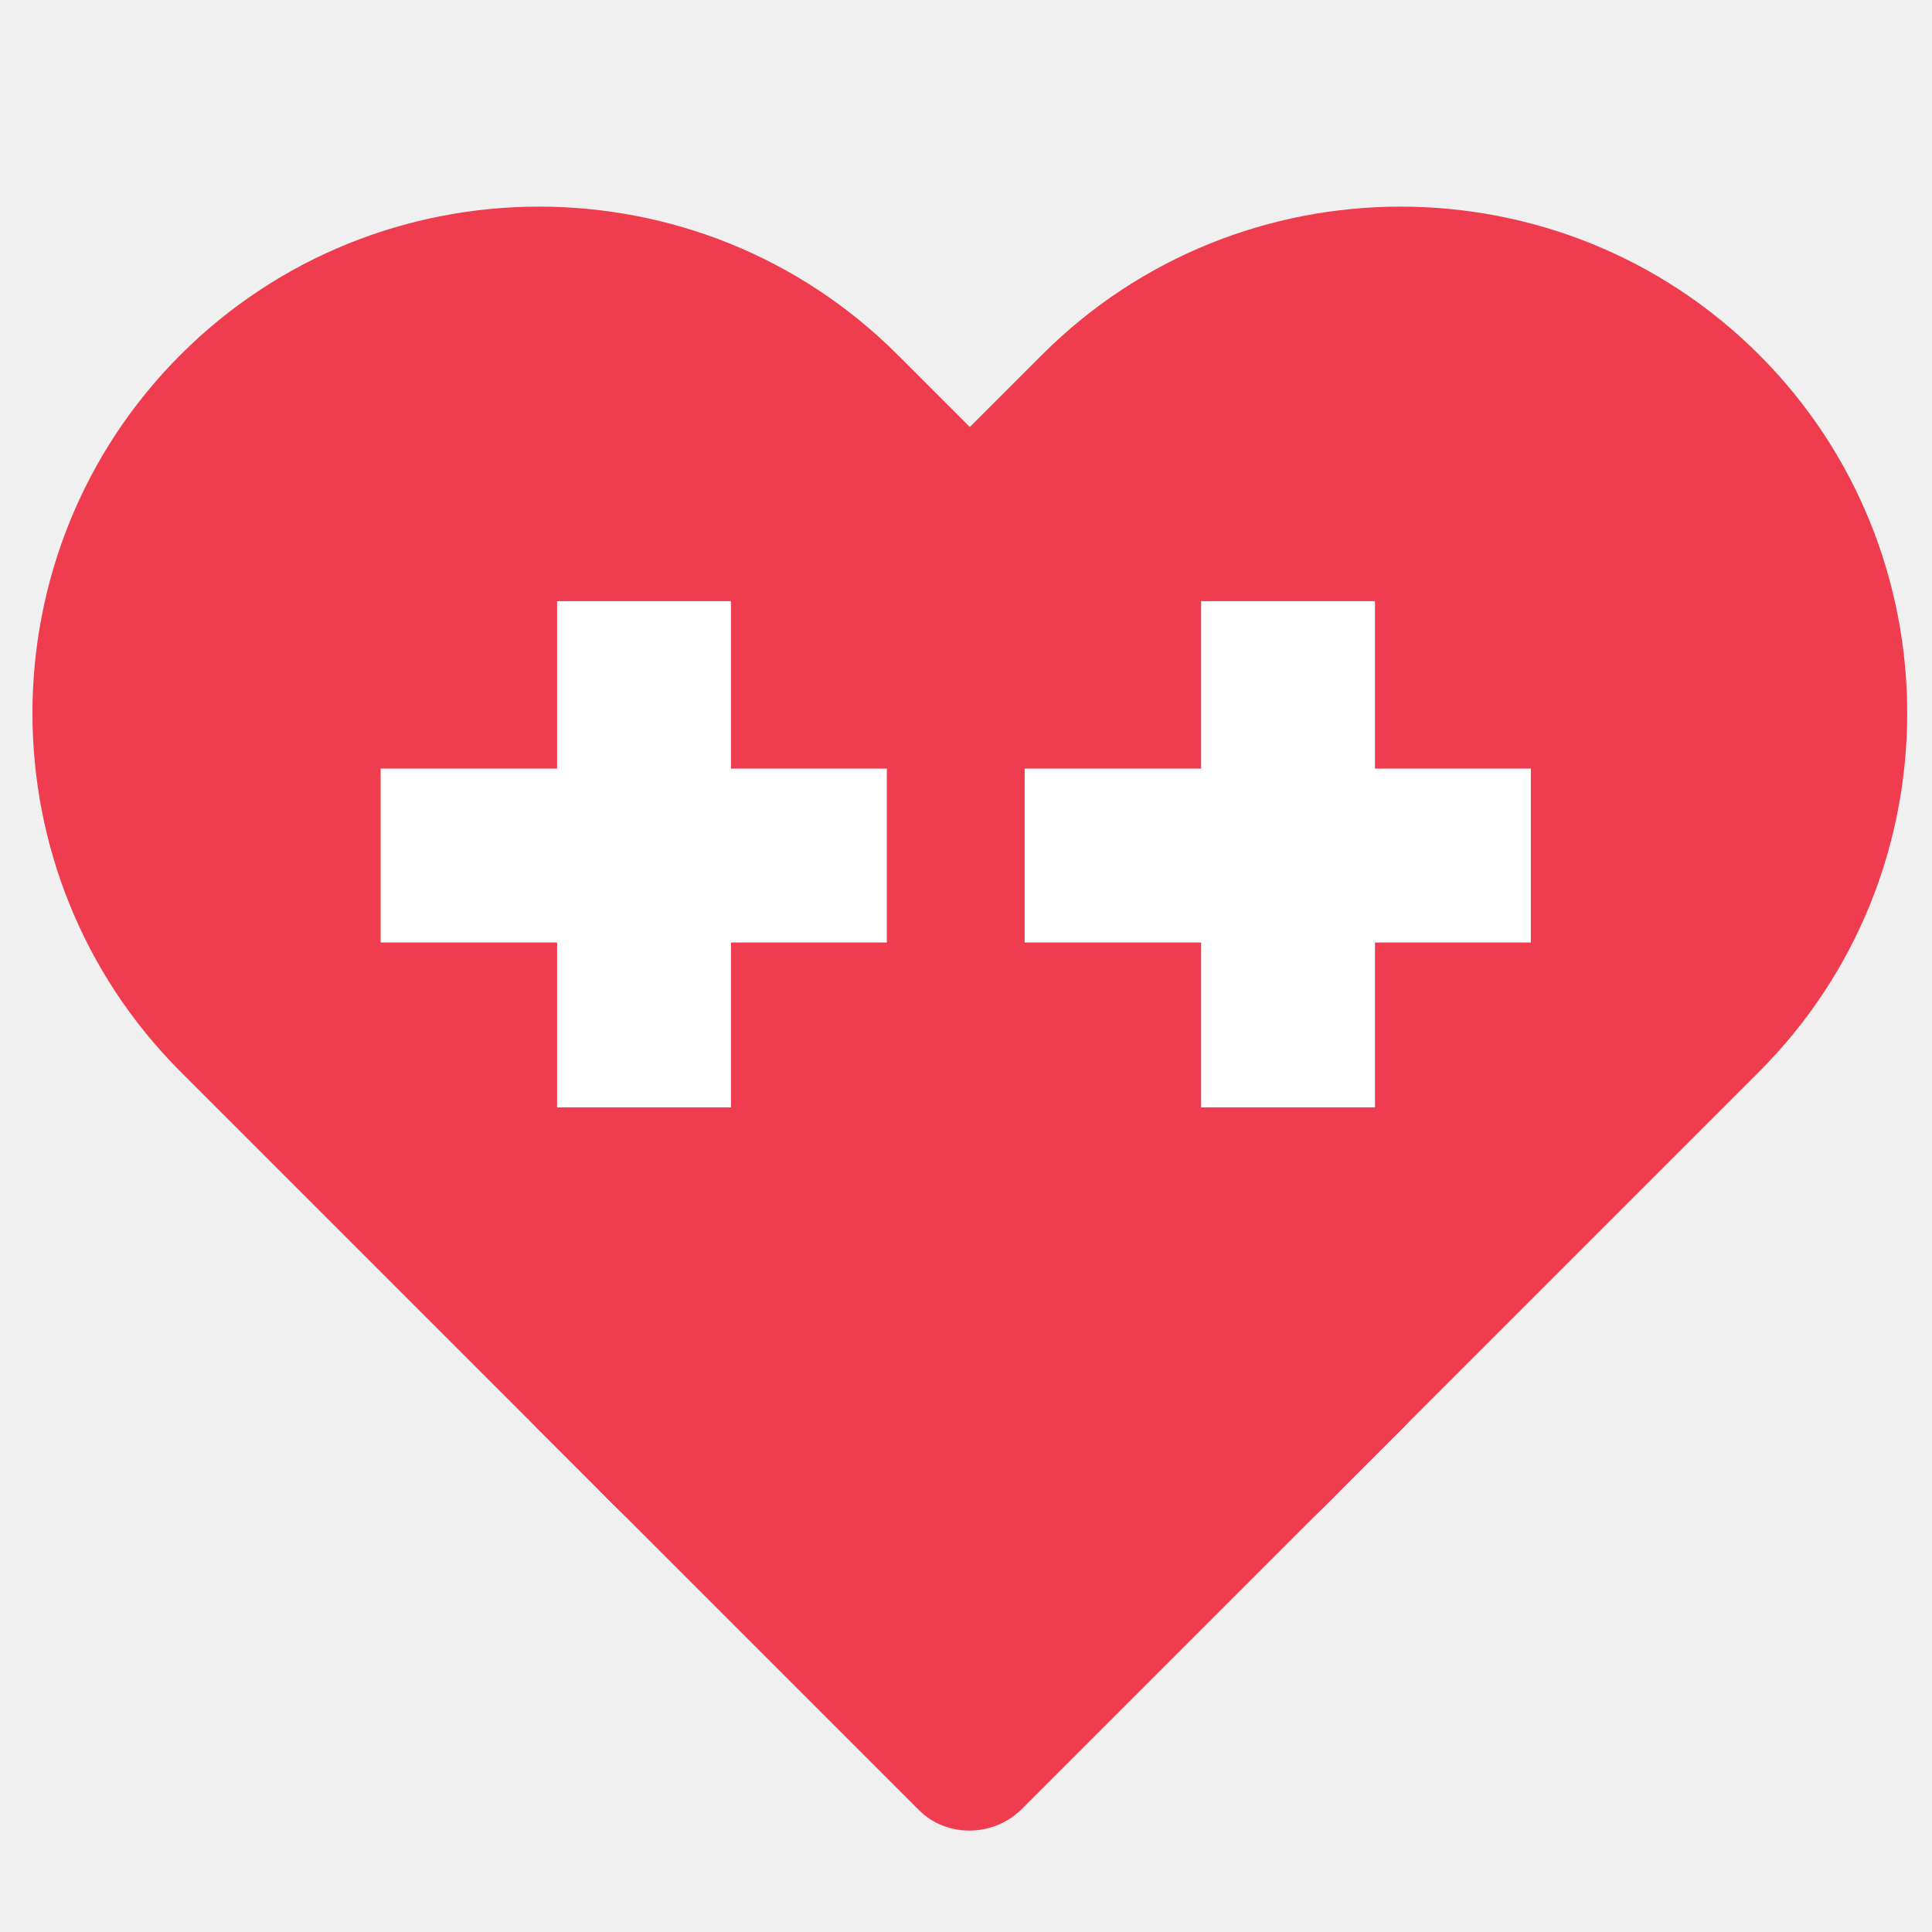
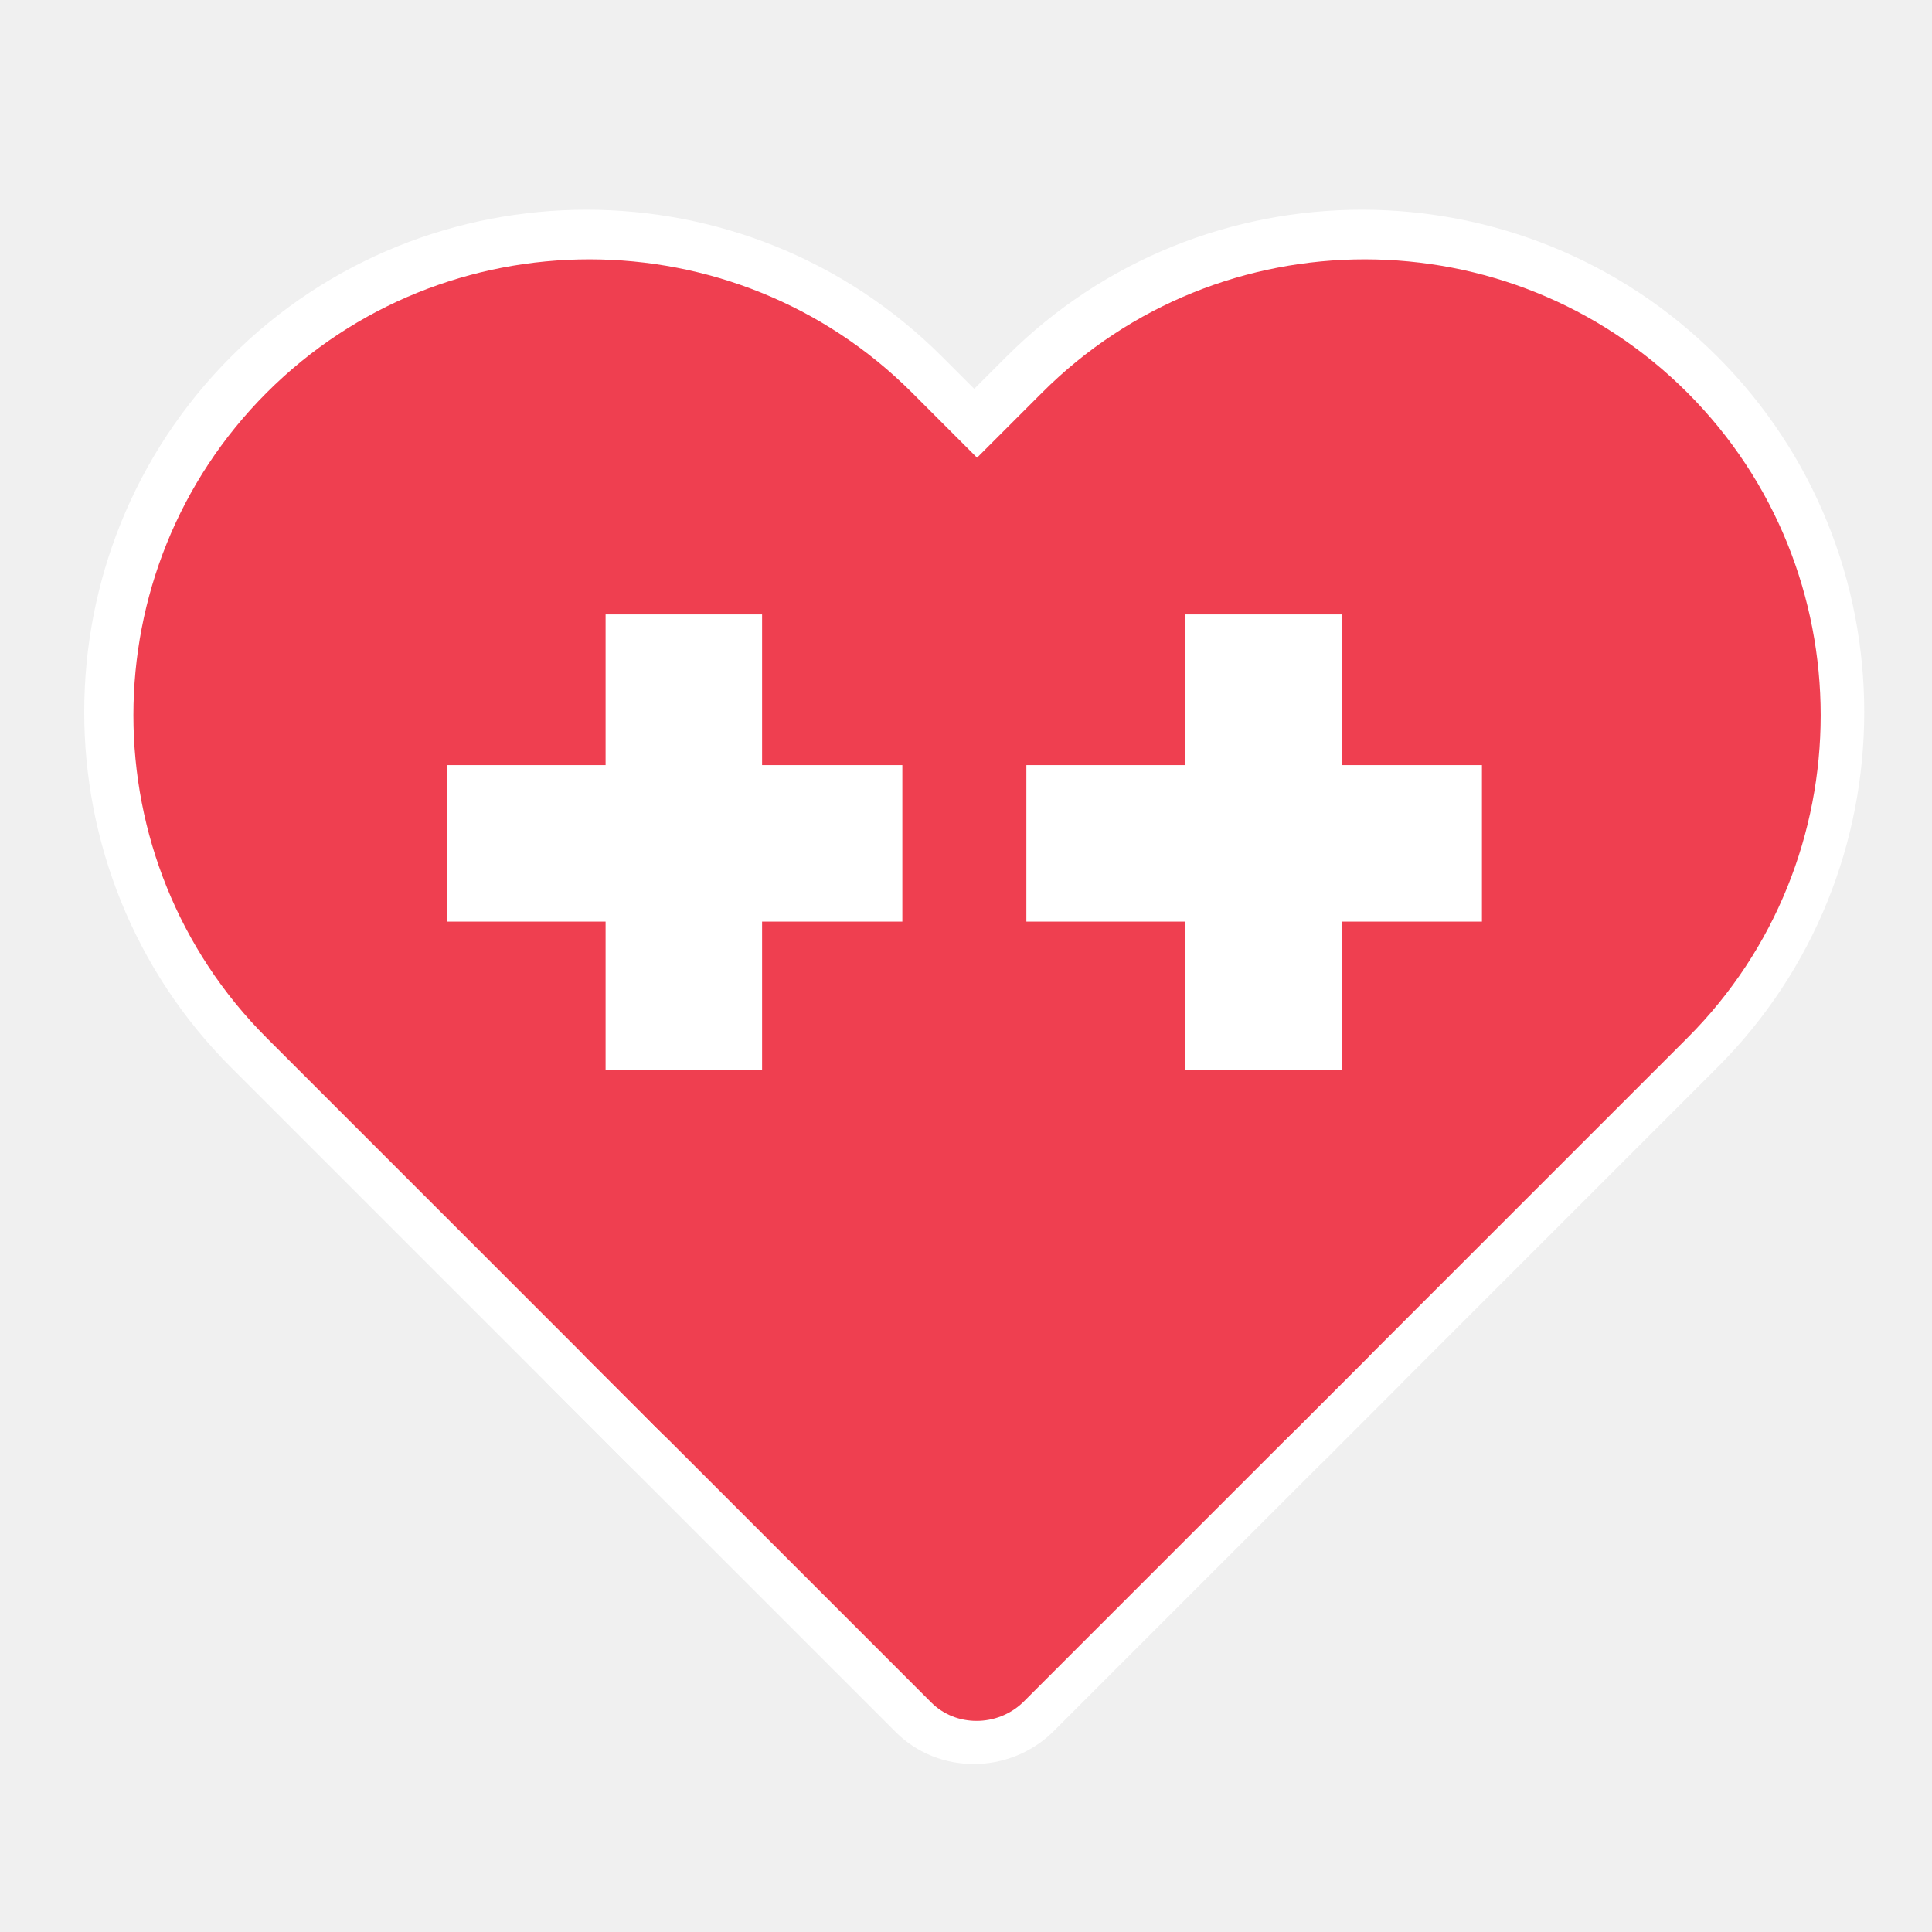
- <svg xmlns="http://www.w3.org/2000/svg" height="135" width="135" id="svg2" xml:space="preserve" viewBox="0 0 135 135" y="0px" x="0px" version="1.1">
+ <svg xmlns="http://www.w3.org/2000/svg" height="150" width="150" id="svg2" xml:space="preserve" viewBox="0 0 150 150" y="0px" x="0px" version="1.1">
  <defs id="defs18" />
  <style id="style4" type="text/css">
	.st0{fill:#DD2424;}
</style>
-   <g transform="translate(-1.45,36.60424)" id="Layer_2" />
-   <g transform="translate(0.8177967,4.288137)" style="fill:#ef3d4f;fill-opacity:1" id="Layer_1">
-     <g style="fill:#ef3d4f;fill-opacity:1" id="g8">
-       <path style="fill:#ef3d4f;fill-opacity:1" id="path10" d="M 41.9,100.7 11.8,70.6 C -2,56.8 -2,34.3 11.8,20.5 l 0,0 C 25.6,6.7 48.1,6.7 61.9,20.5 L 92,50.6 c 13.8,13.8 13.8,36.3 0,50.1 l 0,0 c -13.8,13.8 -36.4,13.8 -50.1,0 z" class="st0" />
-       <path style="fill:#ef3d4f;fill-opacity:1" id="path12" d="M 41.9,50.6 72,20.5 c 13.8,-13.8 36.3,-13.8 50.1,0 l 0,0 c 13.8,13.8 13.8,36.3 0,50.1 L 92,100.7 c -13.8,13.8 -36.3,13.8 -50.1,0 l 0,0 C 28.1,86.9 28.1,64.4 41.9,50.6 Z" class="st0" />
-       <path style="fill:#ef3d4f;fill-opacity:1" id="path14" d="M 63.4,122.2 36.6,95.4 c -1.9,-1.9 -1.9,-5.1 0,-7.1 L 63.4,61.5 c 1.9,-1.9 5.1,-1.9 7.1,0 l 26.8,26.8 c 1.9,1.9 1.9,5.1 0,7.1 l -26.8,26.8 c -2,1.9 -5.2,1.9 -7.1,0 z" class="st0" />
+   <g transform="translate(-1.45,51.60424)" id="Layer_2" />
+   <g id="layer1" transform="translate(0,15)">
+     <g transform="translate(8.689452,-5.267563)" style="fill:none;fill-opacity:1;stroke:#ffffff;stroke-width:7.2;stroke-miterlimit:4;stroke-dasharray:none;stroke-opacity:1" id="Layer_1-2">
+       <g style="fill:none;fill-opacity:1;stroke:#ffffff;stroke-width:7.2;stroke-miterlimit:4;stroke-dasharray:none;stroke-opacity:1" id="g8-7">
+         <path style="fill:none;fill-opacity:1;stroke:#ffffff;stroke-width:7.2;stroke-miterlimit:4;stroke-dasharray:none;stroke-opacity:1" id="path10-0" d="M 41.9,100.7 11.8,70.6 C -2,56.8 -2,34.3 11.8,20.5 l 0,0 C 25.6,6.7 48.1,6.7 61.9,20.5 L 92,50.6 c 13.8,13.8 13.8,36.3 0,50.1 l 0,0 c -13.8,13.8 -36.4,13.8 -50.1,0 z" class="st0" />
+         <path style="fill:none;fill-opacity:1;stroke:#ffffff;stroke-width:7.2;stroke-miterlimit:4;stroke-dasharray:none;stroke-opacity:1" id="path12-9" d="M 41.9,50.6 72,20.5 c 13.8,-13.8 36.3,-13.8 50.1,0 l 0,0 c 13.8,13.8 13.8,36.3 0,50.1 L 92,100.7 c -13.8,13.8 -36.3,13.8 -50.1,0 l 0,0 C 28.1,86.9 28.1,64.4 41.9,50.6 Z" class="st0" />
+         <path style="fill:none;fill-opacity:1;stroke:#ffffff;stroke-width:7.2;stroke-miterlimit:4;stroke-dasharray:none;stroke-opacity:1" id="path14-3" d="M 63.4,122.2 36.6,95.4 c -1.9,-1.9 -1.9,-5.1 0,-7.1 L 63.4,61.5 c 1.9,-1.9 5.1,-1.9 7.1,0 l 26.8,26.8 c 1.9,1.9 1.9,5.1 0,7.1 l -26.8,26.8 c -2,1.9 -5.2,1.9 -7.1,0 z" class="st0" />
+       </g>
    </g>
  </g>
-   <g id="text4156" style="font-style:normal;font-weight:normal;font-size:40px;line-height:125%;font-family:sans-serif;letter-spacing:0px;word-spacing:0px;fill:#000000;fill-opacity:1;stroke:none;stroke-width:1px;stroke-linecap:butt;stroke-linejoin:miter;stroke-opacity:1">
-     <path id="path4216" style="font-style:normal;font-variant:normal;font-weight:normal;font-stretch:normal;font-size:90px;font-family:absender;-inkscape-font-specification:absender;fill:#ffffff;fill-opacity:1" d="m 38.928,42.547 0,-0.54 12.15,0 0,0.54 0,12.33 0,6.12 0,6.03 0,9.54 0,0.81 -12.15,0 0,-0.81 0,-9.54 0,-6.03 0,-6.12 0,-12.33 z m 22.5,11.16 0.54,0 0,12.15 -0.54,0 -10.53,0 -6.12,0 -6.03,0 -11.34,0 -0.81,0 0,-12.15 0.81,0 11.34,0 6.03,0 6.12,0 10.53,0 z" />
-     <path id="path4218" style="font-style:normal;font-variant:normal;font-weight:normal;font-stretch:normal;font-size:90px;font-family:absender;-inkscape-font-specification:absender;fill:#ffffff;fill-opacity:1" d="m 83.928,42.547 0,-0.54 12.15,0 0,0.54 0,12.33 0,6.12 0,6.03 0,9.54 0,0.81 -12.15,0 0,-0.81 0,-9.54 0,-6.03 0,-6.12 0,-12.33 z m 22.5,11.16 0.54,0 0,12.15 -0.54,0 -10.53,0 -6.12,0 -6.03,0 -11.34,0 -0.81,0 0,-12.15 0.81,0 11.34,0 6.03,0 6.12,0 10.53,0 z" />
+   <g id="layer2" transform="translate(0,15)">
+     <g transform="translate(8.907578,-5.015111)" style="fill:#ef3d4f;fill-opacity:1;stroke:none;stroke-opacity:0;opacity:0.99" id="Layer_1">
+       <g style="fill:#ef3d4f;fill-opacity:1;stroke:none;stroke-opacity:0" id="g8">
+         <path style="fill:#ef3d4f;fill-opacity:1;stroke:none;stroke-opacity:0" id="path10" d="M 41.9,100.7 11.8,70.6 C -2,56.8 -2,34.3 11.8,20.5 l 0,0 C 25.6,6.7 48.1,6.7 61.9,20.5 L 92,50.6 c 13.8,13.8 13.8,36.3 0,50.1 l 0,0 c -13.8,13.8 -36.4,13.8 -50.1,0 z" class="st0" />
+         <path style="fill:#ef3d4f;fill-opacity:1;stroke:none;stroke-opacity:0" id="path12" d="M 41.9,50.6 72,20.5 c 13.8,-13.8 36.3,-13.8 50.1,0 l 0,0 c 13.8,13.8 13.8,36.3 0,50.1 L 92,100.7 c -13.8,13.8 -36.3,13.8 -50.1,0 l 0,0 C 28.1,86.9 28.1,64.4 41.9,50.6 Z" class="st0" />
+         <path style="fill:#ef3d4f;fill-opacity:1;stroke:none;stroke-opacity:0" id="path14" d="M 63.4,122.2 36.6,95.4 c -1.9,-1.9 -1.9,-5.1 0,-7.1 L 63.4,61.5 c 1.9,-1.9 5.1,-1.9 7.1,0 l 26.8,26.8 c 1.9,1.9 1.9,5.1 0,7.1 l -26.8,26.8 c -2,1.9 -5.2,1.9 -7.1,0 z" class="st0" />
+       </g>
+     </g>
+   </g>
+   <g id="layer3" transform="translate(0,15)">
+     <g id="text4156" style="font-style:normal;font-weight:normal;font-size:40px;line-height:125%;font-family:sans-serif;letter-spacing:0px;word-spacing:0px;fill:#000000;fill-opacity:1;stroke:none;stroke-width:1px;stroke-linecap:butt;stroke-linejoin:miter;stroke-opacity:1" transform="translate(8.089781,-9.303248)">
+       <path id="path4216" style="font-style:normal;font-variant:normal;font-weight:normal;font-stretch:normal;font-size:90px;font-family:absender;-inkscape-font-specification:absender;fill:#ffffff;fill-opacity:1" d="m 38.928,42.547 0,-0.54 12.15,0 0,0.54 0,12.33 0,6.12 0,6.03 0,9.54 0,0.81 -12.15,0 0,-0.81 0,-9.54 0,-6.03 0,-6.12 0,-12.33 z m 22.5,11.16 0.54,0 0,12.15 -0.54,0 -10.53,0 -6.12,0 -6.03,0 -11.34,0 -0.81,0 0,-12.15 0.81,0 11.34,0 6.03,0 6.12,0 10.53,0 z" />
+       <path id="path4218" style="font-style:normal;font-variant:normal;font-weight:normal;font-stretch:normal;font-size:90px;font-family:absender;-inkscape-font-specification:absender;fill:#ffffff;fill-opacity:1" d="m 83.928,42.547 0,-0.54 12.15,0 0,0.54 0,12.33 0,6.12 0,6.03 0,9.54 0,0.81 -12.15,0 0,-0.81 0,-9.54 0,-6.03 0,-6.12 0,-12.33 z m 22.5,11.16 0.54,0 0,12.15 -0.54,0 -10.53,0 -6.12,0 -6.03,0 -11.34,0 -0.81,0 0,-12.15 0.81,0 11.34,0 6.03,0 6.12,0 10.53,0 z" />
+     </g>
  </g>
</svg>
